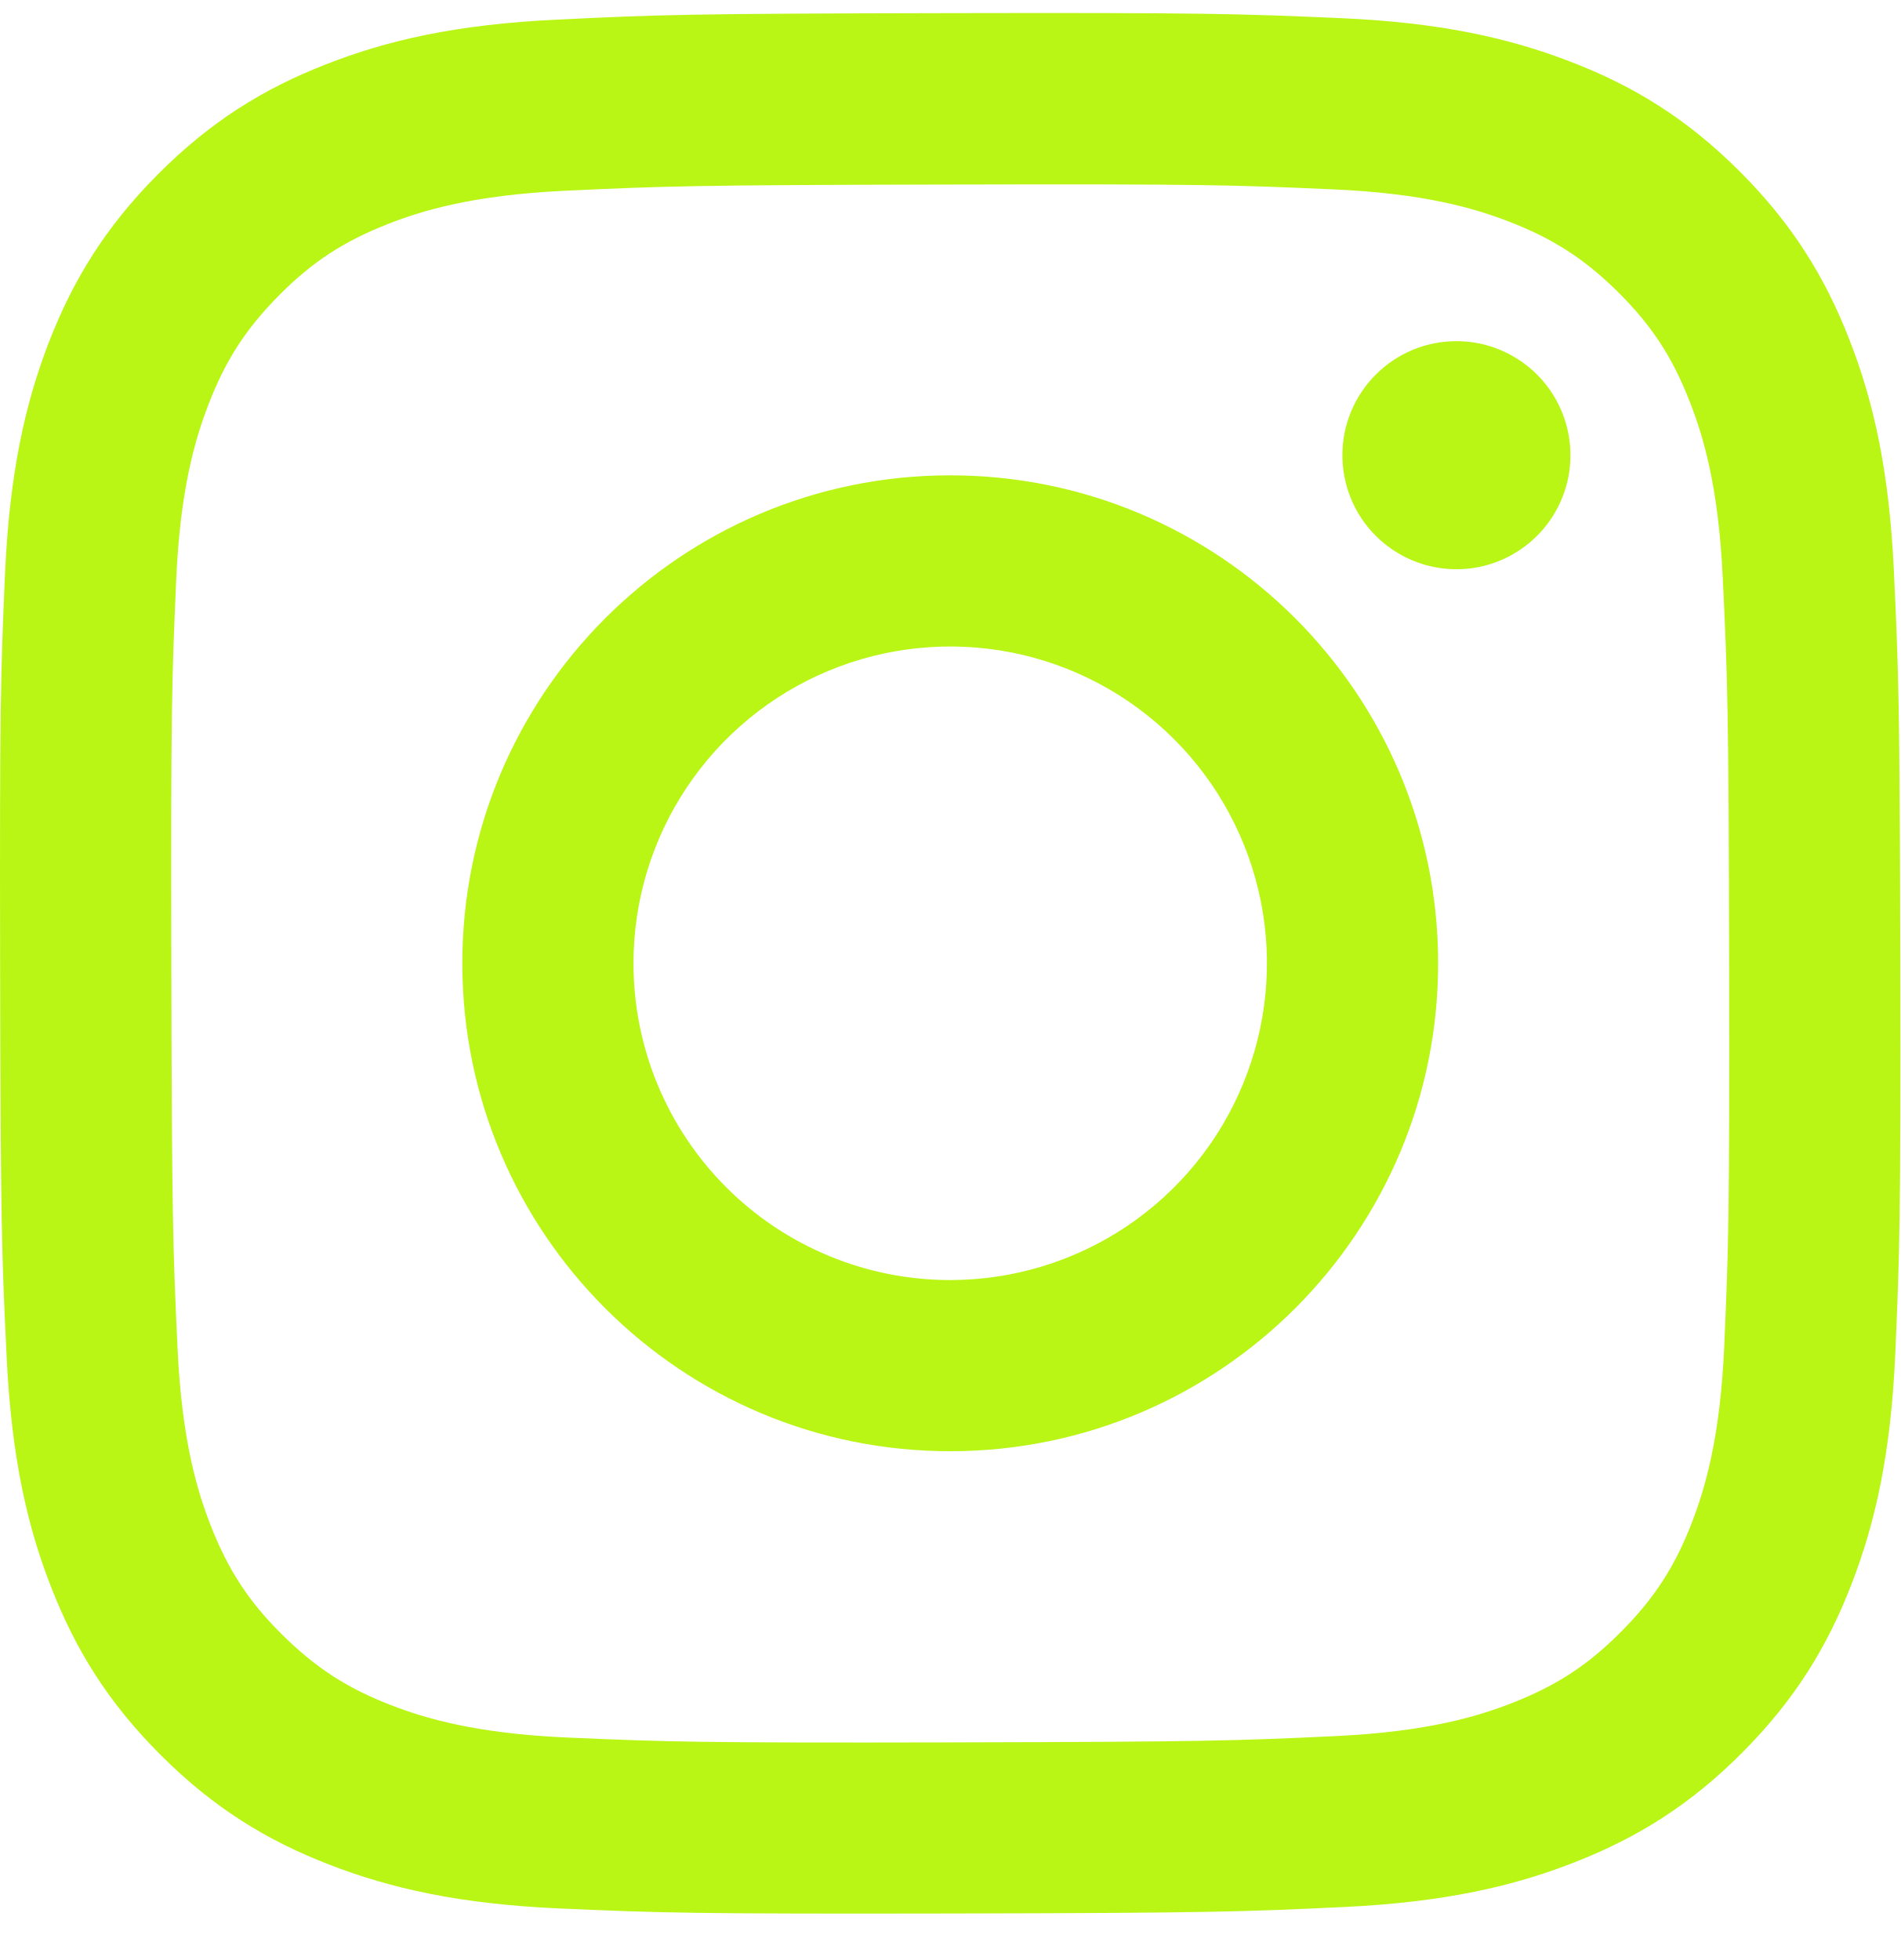
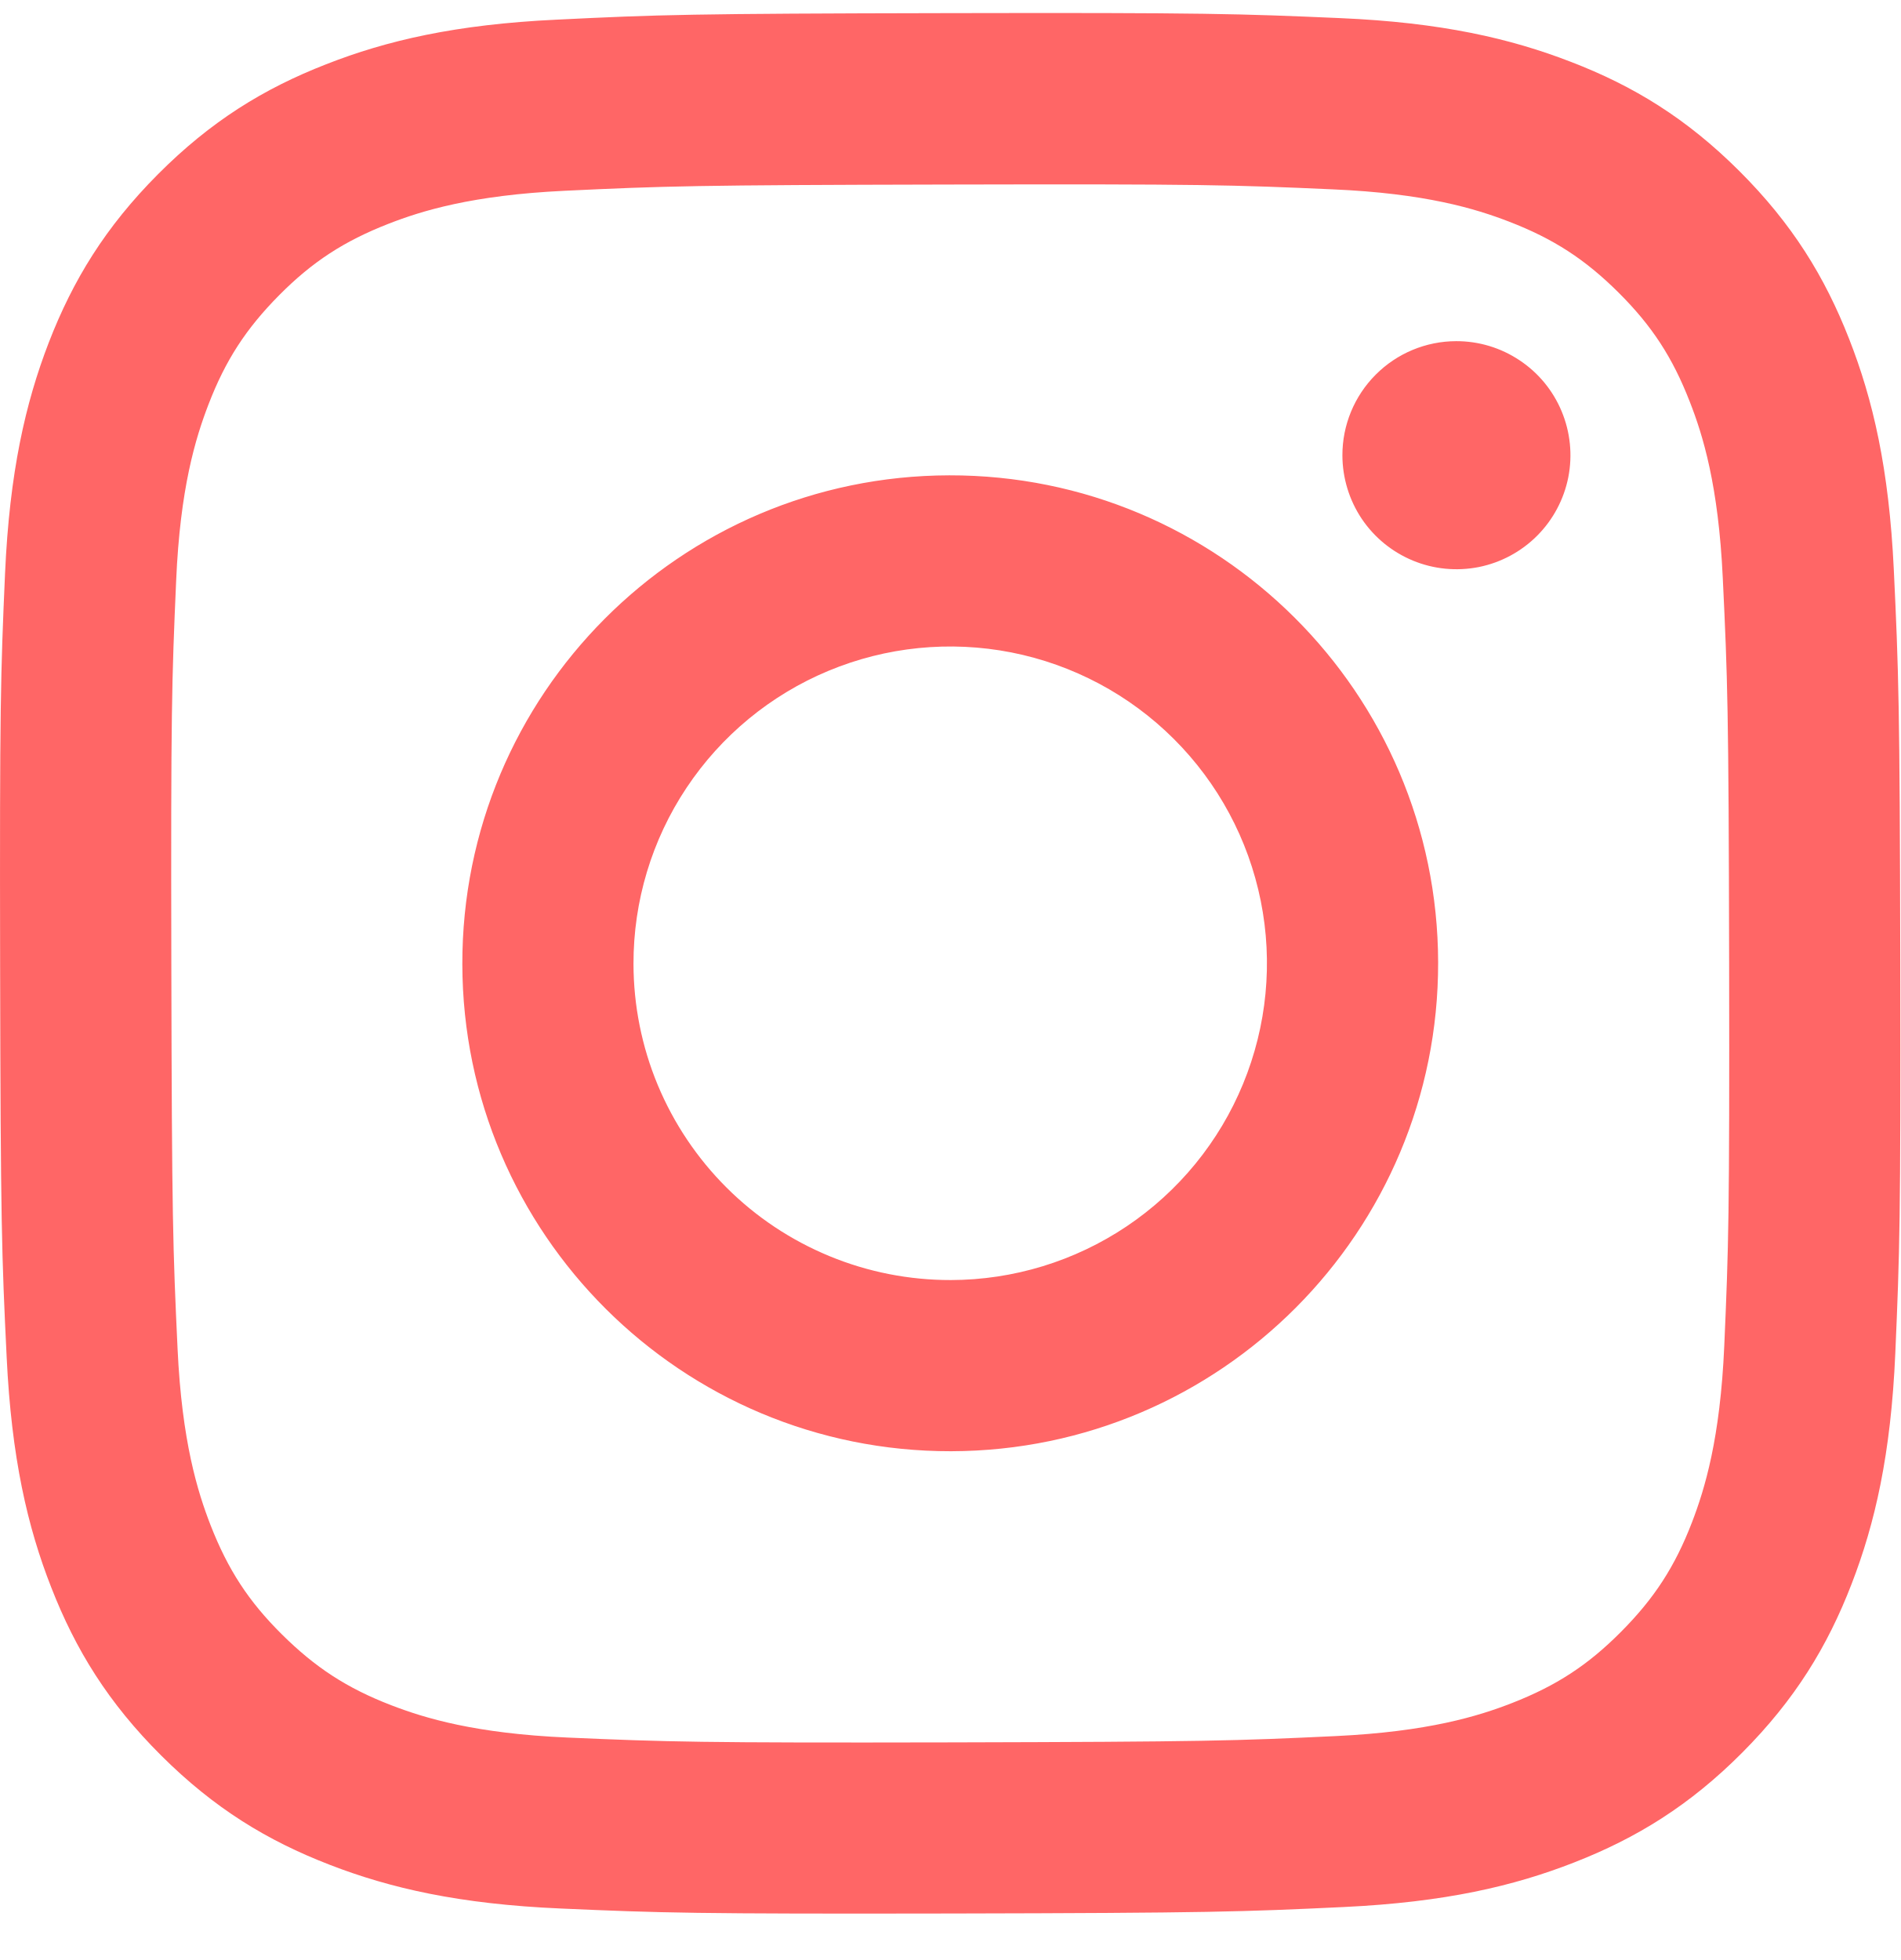
<svg xmlns="http://www.w3.org/2000/svg" width="32" height="33" viewBox="0 0 32 33" fill="none">
-   <path d="M9.373 0.331C7.671 0.411 6.509 0.683 5.492 1.082C4.44 1.492 3.549 2.042 2.662 2.932C1.775 3.822 1.229 4.715 0.821 5.768C0.428 6.787 0.161 7.95 0.085 9.654C0.01 11.357 -0.006 11.904 0.002 16.249C0.01 20.594 0.029 21.139 0.112 22.846C0.193 24.548 0.464 25.71 0.863 26.727C1.274 27.779 1.823 28.67 2.714 29.557C3.605 30.445 4.496 30.989 5.552 31.397C6.57 31.791 7.733 32.059 9.437 32.133C11.139 32.208 11.688 32.225 16.031 32.217C20.375 32.208 20.922 32.189 22.628 32.108C24.335 32.027 25.491 31.755 26.508 31.357C27.56 30.946 28.452 30.397 29.339 29.506C30.225 28.616 30.771 27.723 31.178 26.669C31.572 25.651 31.84 24.487 31.914 22.785C31.988 21.078 32.006 20.532 31.998 16.188C31.989 11.844 31.97 11.299 31.889 9.593C31.808 7.886 31.537 6.728 31.138 5.71C30.727 4.659 30.178 3.768 29.288 2.88C28.398 1.992 27.504 1.446 26.45 1.041C25.432 0.647 24.269 0.378 22.566 0.305C20.863 0.231 20.315 0.212 15.969 0.221C11.624 0.229 11.08 0.247 9.373 0.331ZM9.56 29.255C8 29.187 7.153 28.928 6.589 28.711C5.841 28.423 5.309 28.075 4.746 27.517C4.184 26.96 3.838 26.426 3.546 25.68C3.327 25.116 3.063 24.27 2.99 22.709C2.911 21.023 2.894 20.517 2.885 16.245C2.876 11.974 2.892 11.468 2.966 9.782C3.032 8.223 3.293 7.375 3.51 6.811C3.798 6.062 4.145 5.531 4.703 4.968C5.261 4.406 5.794 4.06 6.541 3.768C7.105 3.548 7.951 3.286 9.51 3.212C11.197 3.132 11.703 3.116 15.974 3.107C20.245 3.097 20.752 3.113 22.44 3.188C23.999 3.255 24.847 3.514 25.411 3.732C26.158 4.02 26.691 4.366 27.253 4.925C27.815 5.484 28.162 6.015 28.453 6.763C28.674 7.326 28.936 8.171 29.009 9.732C29.09 11.419 29.108 11.925 29.116 16.196C29.123 20.466 29.108 20.974 29.034 22.66C28.966 24.22 28.707 25.067 28.49 25.632C28.202 26.379 27.855 26.912 27.296 27.474C26.738 28.036 26.206 28.382 25.459 28.674C24.895 28.894 24.048 29.156 22.49 29.23C20.803 29.31 20.297 29.326 16.025 29.336C11.752 29.345 11.248 29.328 9.561 29.255M22.604 7.667C22.605 8.047 22.718 8.418 22.929 8.734C23.141 9.049 23.441 9.294 23.792 9.439C24.143 9.584 24.529 9.621 24.902 9.547C25.274 9.472 25.616 9.288 25.884 9.019C26.152 8.75 26.334 8.408 26.408 8.035C26.481 7.663 26.442 7.277 26.296 6.926C26.15 6.575 25.904 6.276 25.587 6.066C25.271 5.855 24.9 5.743 24.52 5.744C24.011 5.745 23.523 5.948 23.164 6.309C22.804 6.67 22.603 7.158 22.604 7.667ZM7.785 16.235C7.794 20.772 11.479 24.442 16.015 24.434C20.552 24.425 24.225 20.74 24.216 16.203C24.207 11.665 20.521 7.994 15.984 8.003C11.447 8.012 7.776 11.698 7.785 16.235ZM10.667 16.229C10.665 15.174 10.975 14.142 11.56 13.264C12.144 12.386 12.976 11.7 13.949 11.295C14.923 10.889 15.995 10.782 17.03 10.985C18.065 11.189 19.017 11.695 19.764 12.44C20.511 13.184 21.021 14.133 21.229 15.168C21.437 16.202 21.333 17.274 20.931 18.25C20.53 19.225 19.848 20.059 18.972 20.647C18.096 21.235 17.065 21.55 16.011 21.552C15.31 21.553 14.616 21.417 13.969 21.15C13.321 20.883 12.732 20.492 12.236 19.997C11.74 19.503 11.346 18.916 11.076 18.269C10.807 17.623 10.668 16.929 10.667 16.229Z" fill="#B9F615" />
+   <path d="M9.373 0.331C7.671 0.411 6.509 0.683 5.492 1.082C4.44 1.492 3.549 2.042 2.662 2.932C1.775 3.822 1.229 4.715 0.821 5.768C0.428 6.787 0.161 7.95 0.085 9.654C0.01 11.357 -0.006 11.904 0.002 16.249C0.01 20.594 0.029 21.139 0.112 22.846C0.193 24.548 0.464 25.71 0.863 26.727C1.274 27.779 1.823 28.67 2.714 29.557C3.605 30.445 4.496 30.989 5.552 31.397C6.57 31.791 7.733 32.059 9.437 32.133C11.139 32.208 11.688 32.225 16.031 32.217C20.375 32.208 20.922 32.189 22.628 32.108C24.335 32.027 25.491 31.755 26.508 31.357C27.56 30.946 28.452 30.397 29.339 29.506C30.225 28.616 30.771 27.723 31.178 26.669C31.572 25.651 31.84 24.487 31.914 22.785C31.988 21.078 32.006 20.532 31.998 16.188C31.989 11.844 31.97 11.299 31.889 9.593C31.808 7.886 31.537 6.728 31.138 5.71C30.727 4.659 30.178 3.768 29.288 2.88C28.398 1.992 27.504 1.446 26.45 1.041C25.432 0.647 24.269 0.378 22.566 0.305C20.863 0.231 20.315 0.212 15.969 0.221C11.624 0.229 11.08 0.247 9.373 0.331ZM9.56 29.255C8 29.187 7.153 28.928 6.589 28.711C5.841 28.423 5.309 28.075 4.746 27.517C4.184 26.96 3.838 26.426 3.546 25.68C3.327 25.116 3.063 24.27 2.99 22.709C2.911 21.023 2.894 20.517 2.885 16.245C2.876 11.974 2.892 11.468 2.966 9.782C3.032 8.223 3.293 7.375 3.51 6.811C3.798 6.062 4.145 5.531 4.703 4.968C5.261 4.406 5.794 4.06 6.541 3.768C7.105 3.548 7.951 3.286 9.51 3.212C11.197 3.132 11.703 3.116 15.974 3.107C20.245 3.097 20.752 3.113 22.44 3.188C23.999 3.255 24.847 3.514 25.411 3.732C26.158 4.02 26.691 4.366 27.253 4.925C27.815 5.484 28.162 6.015 28.453 6.763C28.674 7.326 28.936 8.171 29.009 9.732C29.09 11.419 29.108 11.925 29.116 16.196C29.123 20.466 29.108 20.974 29.034 22.66C28.966 24.22 28.707 25.067 28.49 25.632C28.202 26.379 27.855 26.912 27.296 27.474C26.738 28.036 26.206 28.382 25.459 28.674C24.895 28.894 24.048 29.156 22.49 29.23C20.803 29.31 20.297 29.326 16.025 29.336C11.752 29.345 11.248 29.328 9.561 29.255M22.604 7.667C22.605 8.047 22.718 8.418 22.929 8.734C23.141 9.049 23.441 9.294 23.792 9.439C24.143 9.584 24.529 9.621 24.902 9.547C25.274 9.472 25.616 9.288 25.884 9.019C26.152 8.75 26.334 8.408 26.408 8.035C26.481 7.663 26.442 7.277 26.296 6.926C26.15 6.575 25.904 6.276 25.587 6.066C25.271 5.855 24.9 5.743 24.52 5.744C24.011 5.745 23.523 5.948 23.164 6.309C22.804 6.67 22.603 7.158 22.604 7.667ZM7.785 16.235C7.794 20.772 11.479 24.442 16.015 24.434C20.552 24.425 24.225 20.74 24.216 16.203C24.207 11.665 20.521 7.994 15.984 8.003C11.447 8.012 7.776 11.698 7.785 16.235ZM10.667 16.229C10.665 15.174 10.975 14.142 11.56 13.264C12.144 12.386 12.976 11.7 13.949 11.295C14.923 10.889 15.995 10.782 17.03 10.985C18.065 11.189 19.017 11.695 19.764 12.44C20.511 13.184 21.021 14.133 21.229 15.168C21.437 16.202 21.333 17.274 20.931 18.25C20.53 19.225 19.848 20.059 18.972 20.647C18.096 21.235 17.065 21.55 16.011 21.552C15.31 21.553 14.616 21.417 13.969 21.15C13.321 20.883 12.732 20.492 12.236 19.997C11.74 19.503 11.346 18.916 11.076 18.269C10.807 17.623 10.668 16.929 10.667 16.229Z" fill="#ff6666" />
</svg>
